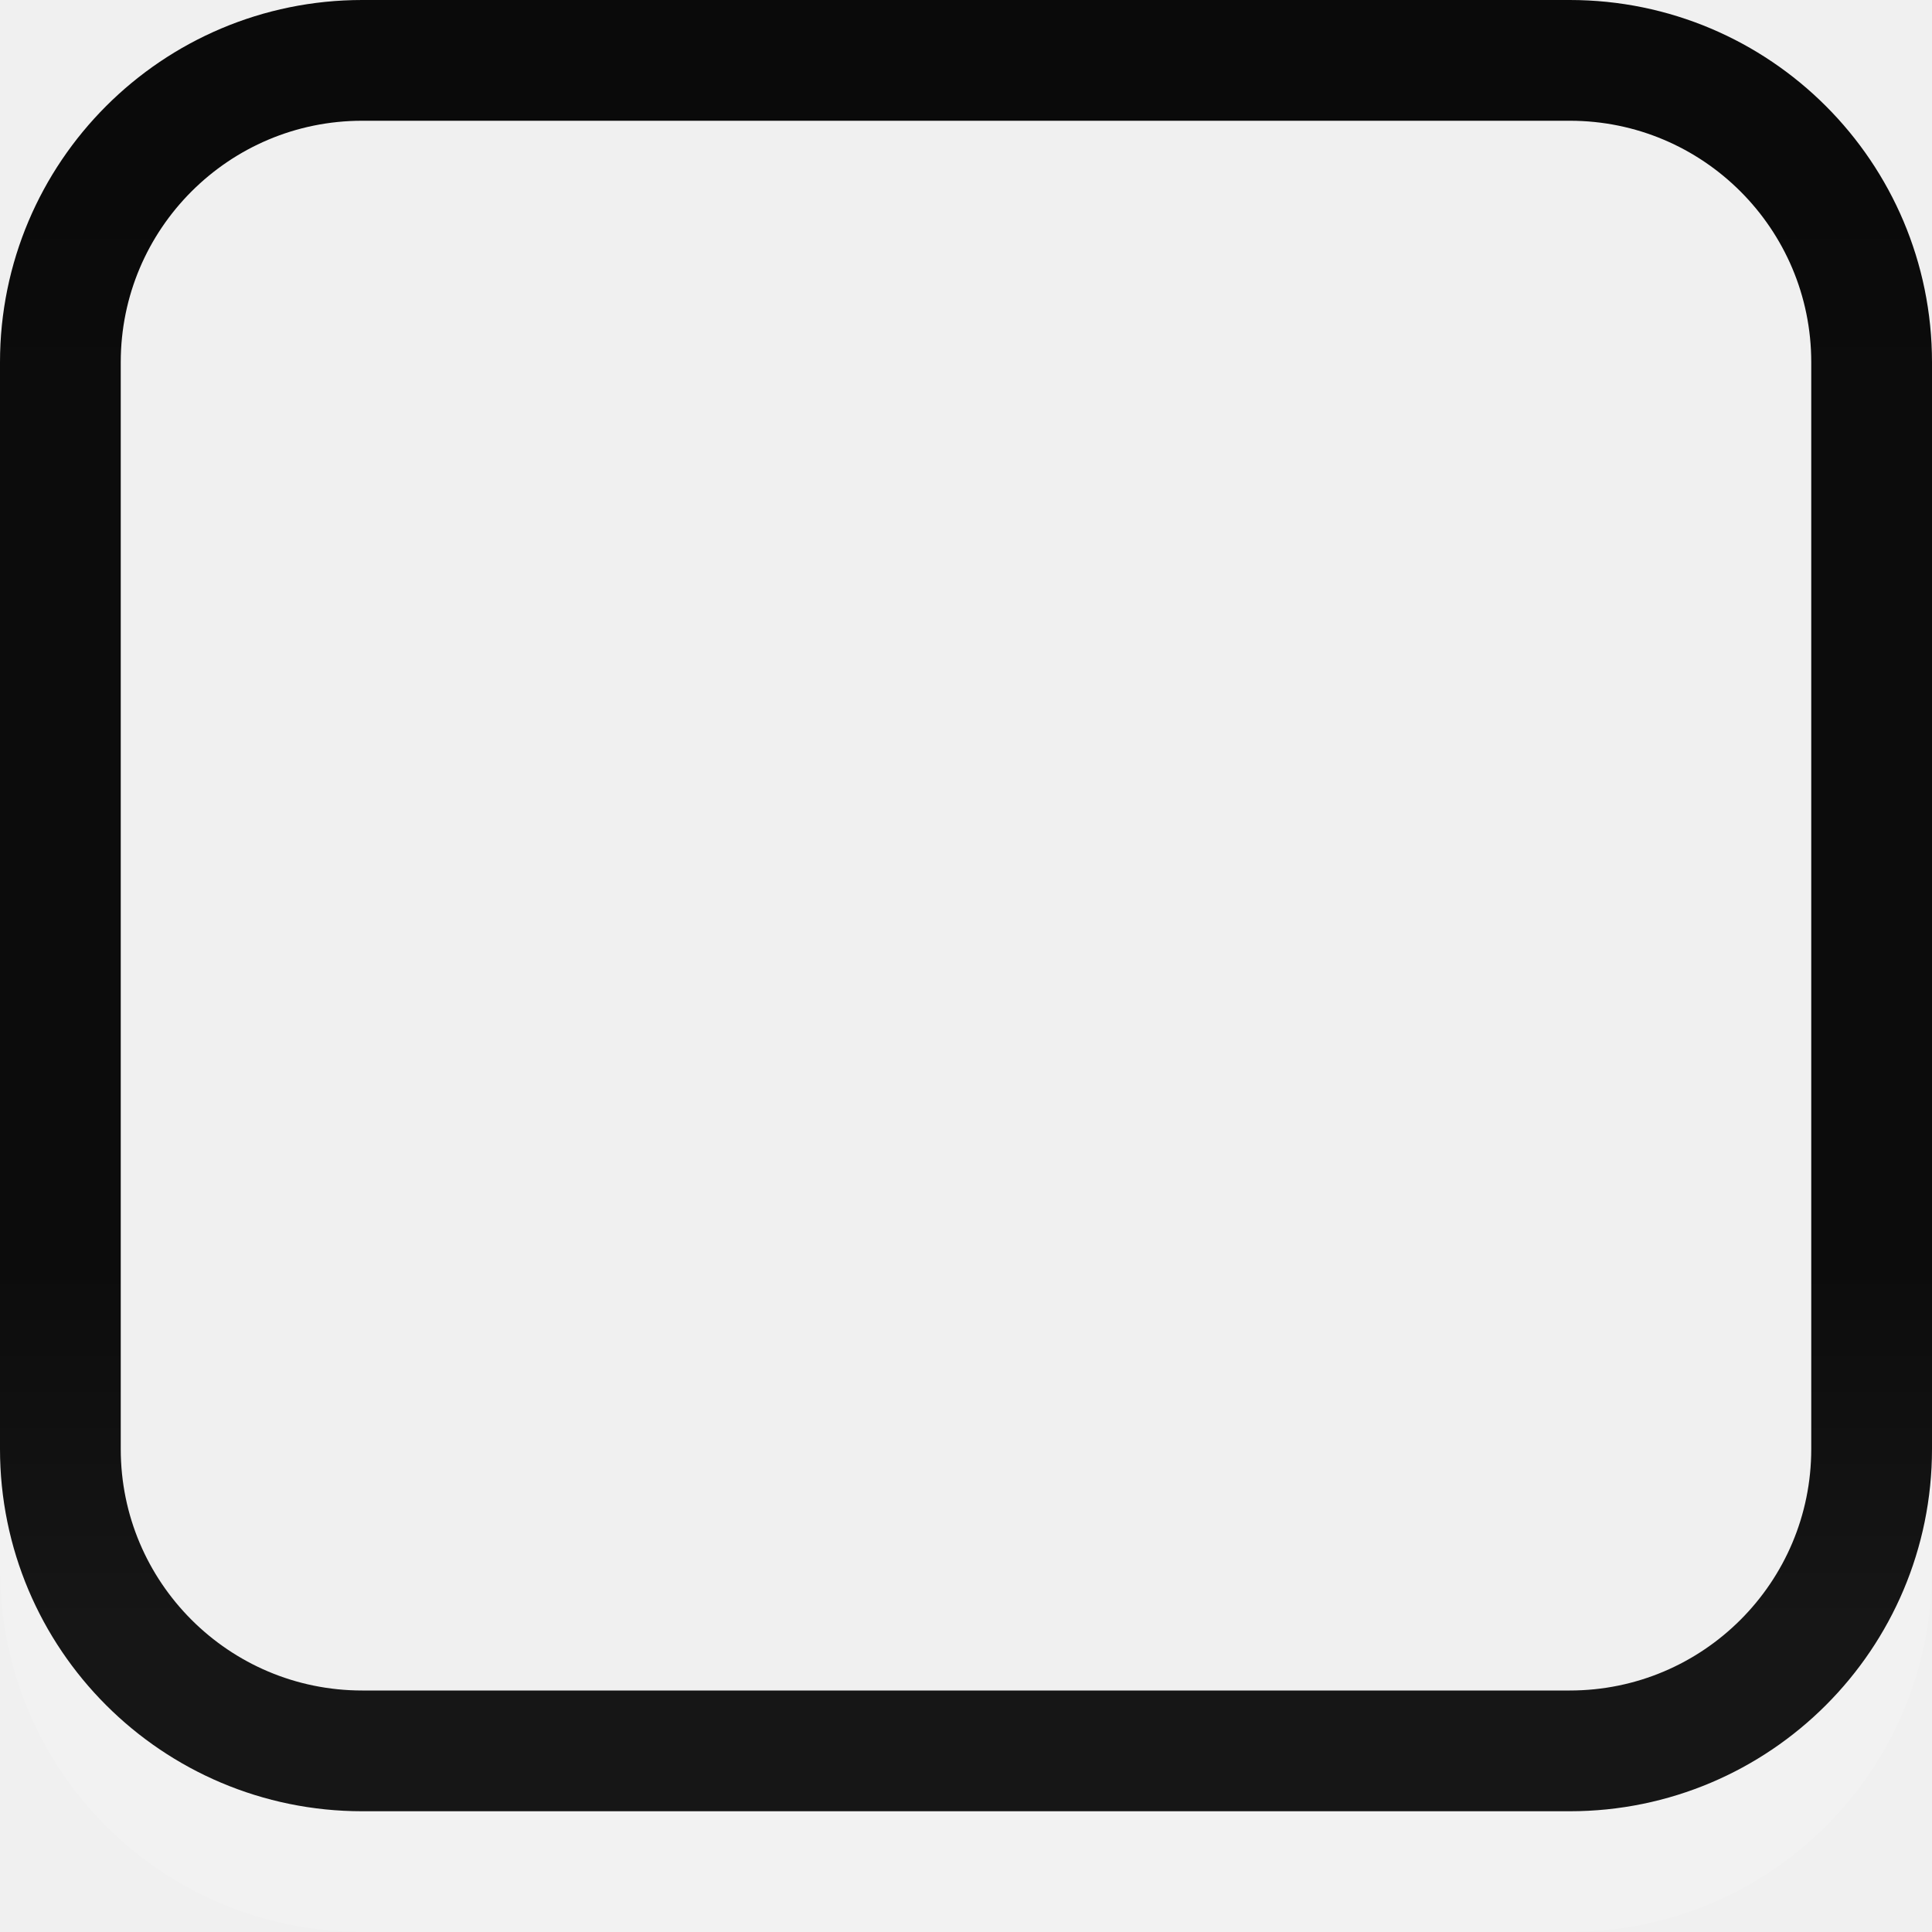
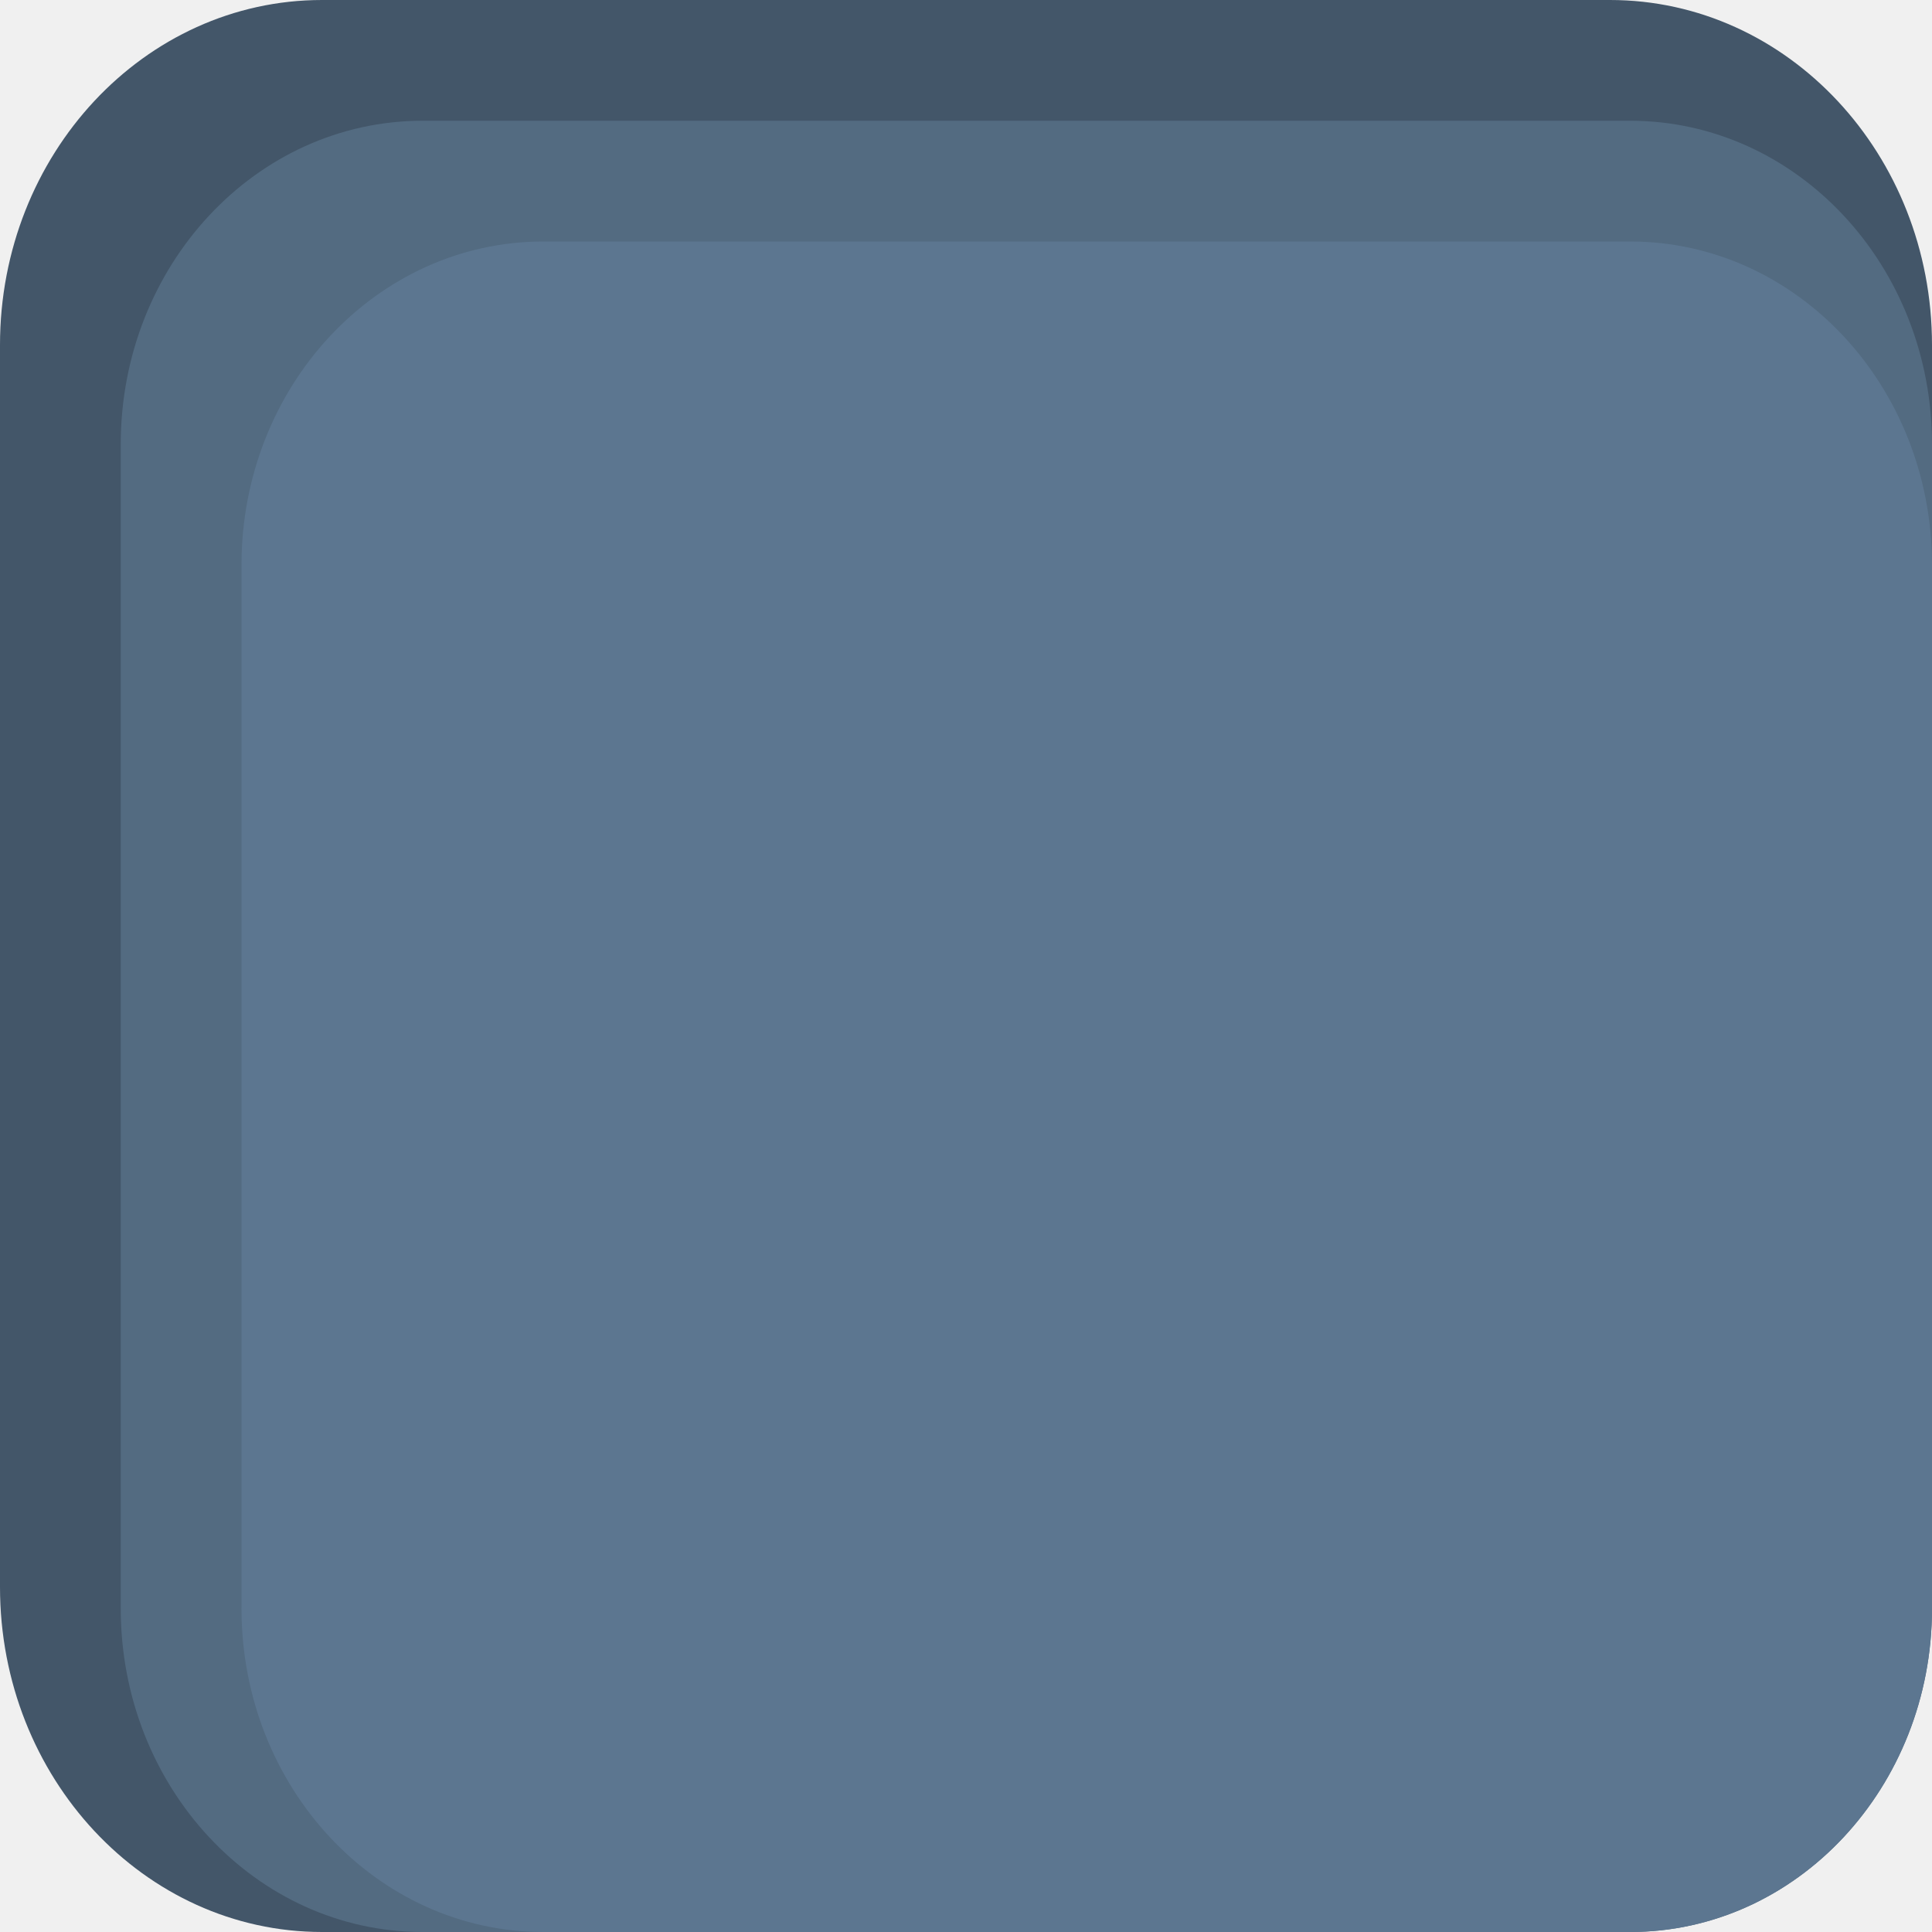
<svg xmlns="http://www.w3.org/2000/svg" xmlns:xlink="http://www.w3.org/1999/xlink" width="16px" height="16px" id="svg33222" version="1.1">
  <defs id="defs33224">
    <linearGradient id="linearGradient3845">
      <stop style="stop-color:#0a0a0a;stop-opacity:1;" offset="0" id="stop3847" />
      <stop id="stop4286" offset="0.15" style="stop-color:#0c0c0c;stop-opacity:1;" />
      <stop style="stop-color:#0c0c0c;stop-opacity:1;" offset="0.75" id="stop4359" />
      <stop style="stop-color:#161616;stop-opacity:1;" offset="1" id="stop3849" />
    </linearGradient>
    <linearGradient id="linearGradient3837">
      <stop style="stop-color:#f2f3f5;stop-opacity:0;" offset="0" id="stop3839" />
      <stop style="stop-color:#ffffff;stop-opacity:0;" offset="1" id="stop3841" />
    </linearGradient>
    <linearGradient xlink:href="#linearGradient3837" id="linearGradient3843" x1="8" y1="1.925" x2="8" y2="14.003" gradientUnits="userSpaceOnUse" />
-     <linearGradient xlink:href="#linearGradient3845" id="linearGradient3851" x1="8" y1="1.537" x2="8" y2="13.463" gradientUnits="userSpaceOnUse" />
    <linearGradient xlink:href="#linearGradient3845-4" id="linearGradient3851-4" x1="8" y1="1.537" x2="8" y2="13.463" gradientUnits="userSpaceOnUse" />
    <linearGradient id="linearGradient3845-4">
      <stop style="stop-color:#0e0e0e;stop-opacity:1;" offset="0" id="stop3847-1" />
      <stop id="stop4286-2" offset="0.15" style="stop-color:#101010;stop-opacity:1;" />
      <stop style="stop-color:#121212;stop-opacity:1;" offset="1" id="stop3849-8" />
    </linearGradient>
  </defs>
  <g id="layer1">
    <path style="color:#000000;fill:none;stroke:#ffffff;stroke-width:1;stroke-miterlimit:4;stroke-opacity:1;marker:none;visibility:visible;display:inline;overflow:visible;enable-background:accumulate;opacity:0.11" d="m 15.5,4 0,9 c 0,1.385 -1.115,2.5 -2.5,2.5 l -10,0 c -1.385,0 -2.5,-1.115 -2.5,-2.5 L 0.5,4" id="rect17861-5" />
-     <rect ry="2.5" rx="2.5" y="0.5" x="0.5" height="14" width="15" id="rect17861" style="color:#000000;fill:none;stroke:url(#linearGradient3851);stroke-width:1;stroke-miterlimit:4;stroke-opacity:1;stroke-dasharray:none;marker:none;visibility:visible;display:inline;overflow:visible;enable-background:accumulate" />
+     <rect ry="2.857" rx="2.667" y="0" x="0" height="16" width="16" id="rect17861" style="color:#000000;display:inline;overflow:visible;visibility:visible;fill:#435669;stroke:none;stroke-width:1.031;stroke-miterlimit:4;stroke-dasharray:none;stroke-opacity:1;marker:none;enable-background:accumulate;fill-opacity:1" />
+     <rect ry="2.679" rx="2.5" y="1" x="1" height="15" width="15" id="rect17861-8-1" style="color:#000000;display:inline;overflow:visible;visibility:visible;fill:#536b81;fill-opacity:1;stroke:none;stroke-width:1.031;stroke-miterlimit:4;stroke-dasharray:none;stroke-opacity:1;marker:none;enable-background:accumulate" />
+     <rect ry="2.679" rx="2.5" y="2" x="2" height="14" width="14" id="rect17861-8" style="color:#000000;display:inline;overflow:visible;visibility:visible;fill:#5c7690;fill-opacity:1;stroke:none;stroke-width:1.031;stroke-miterlimit:4;stroke-dasharray:none;stroke-opacity:1;marker:none;enable-background:accumulate" />
  </g>
</svg>
